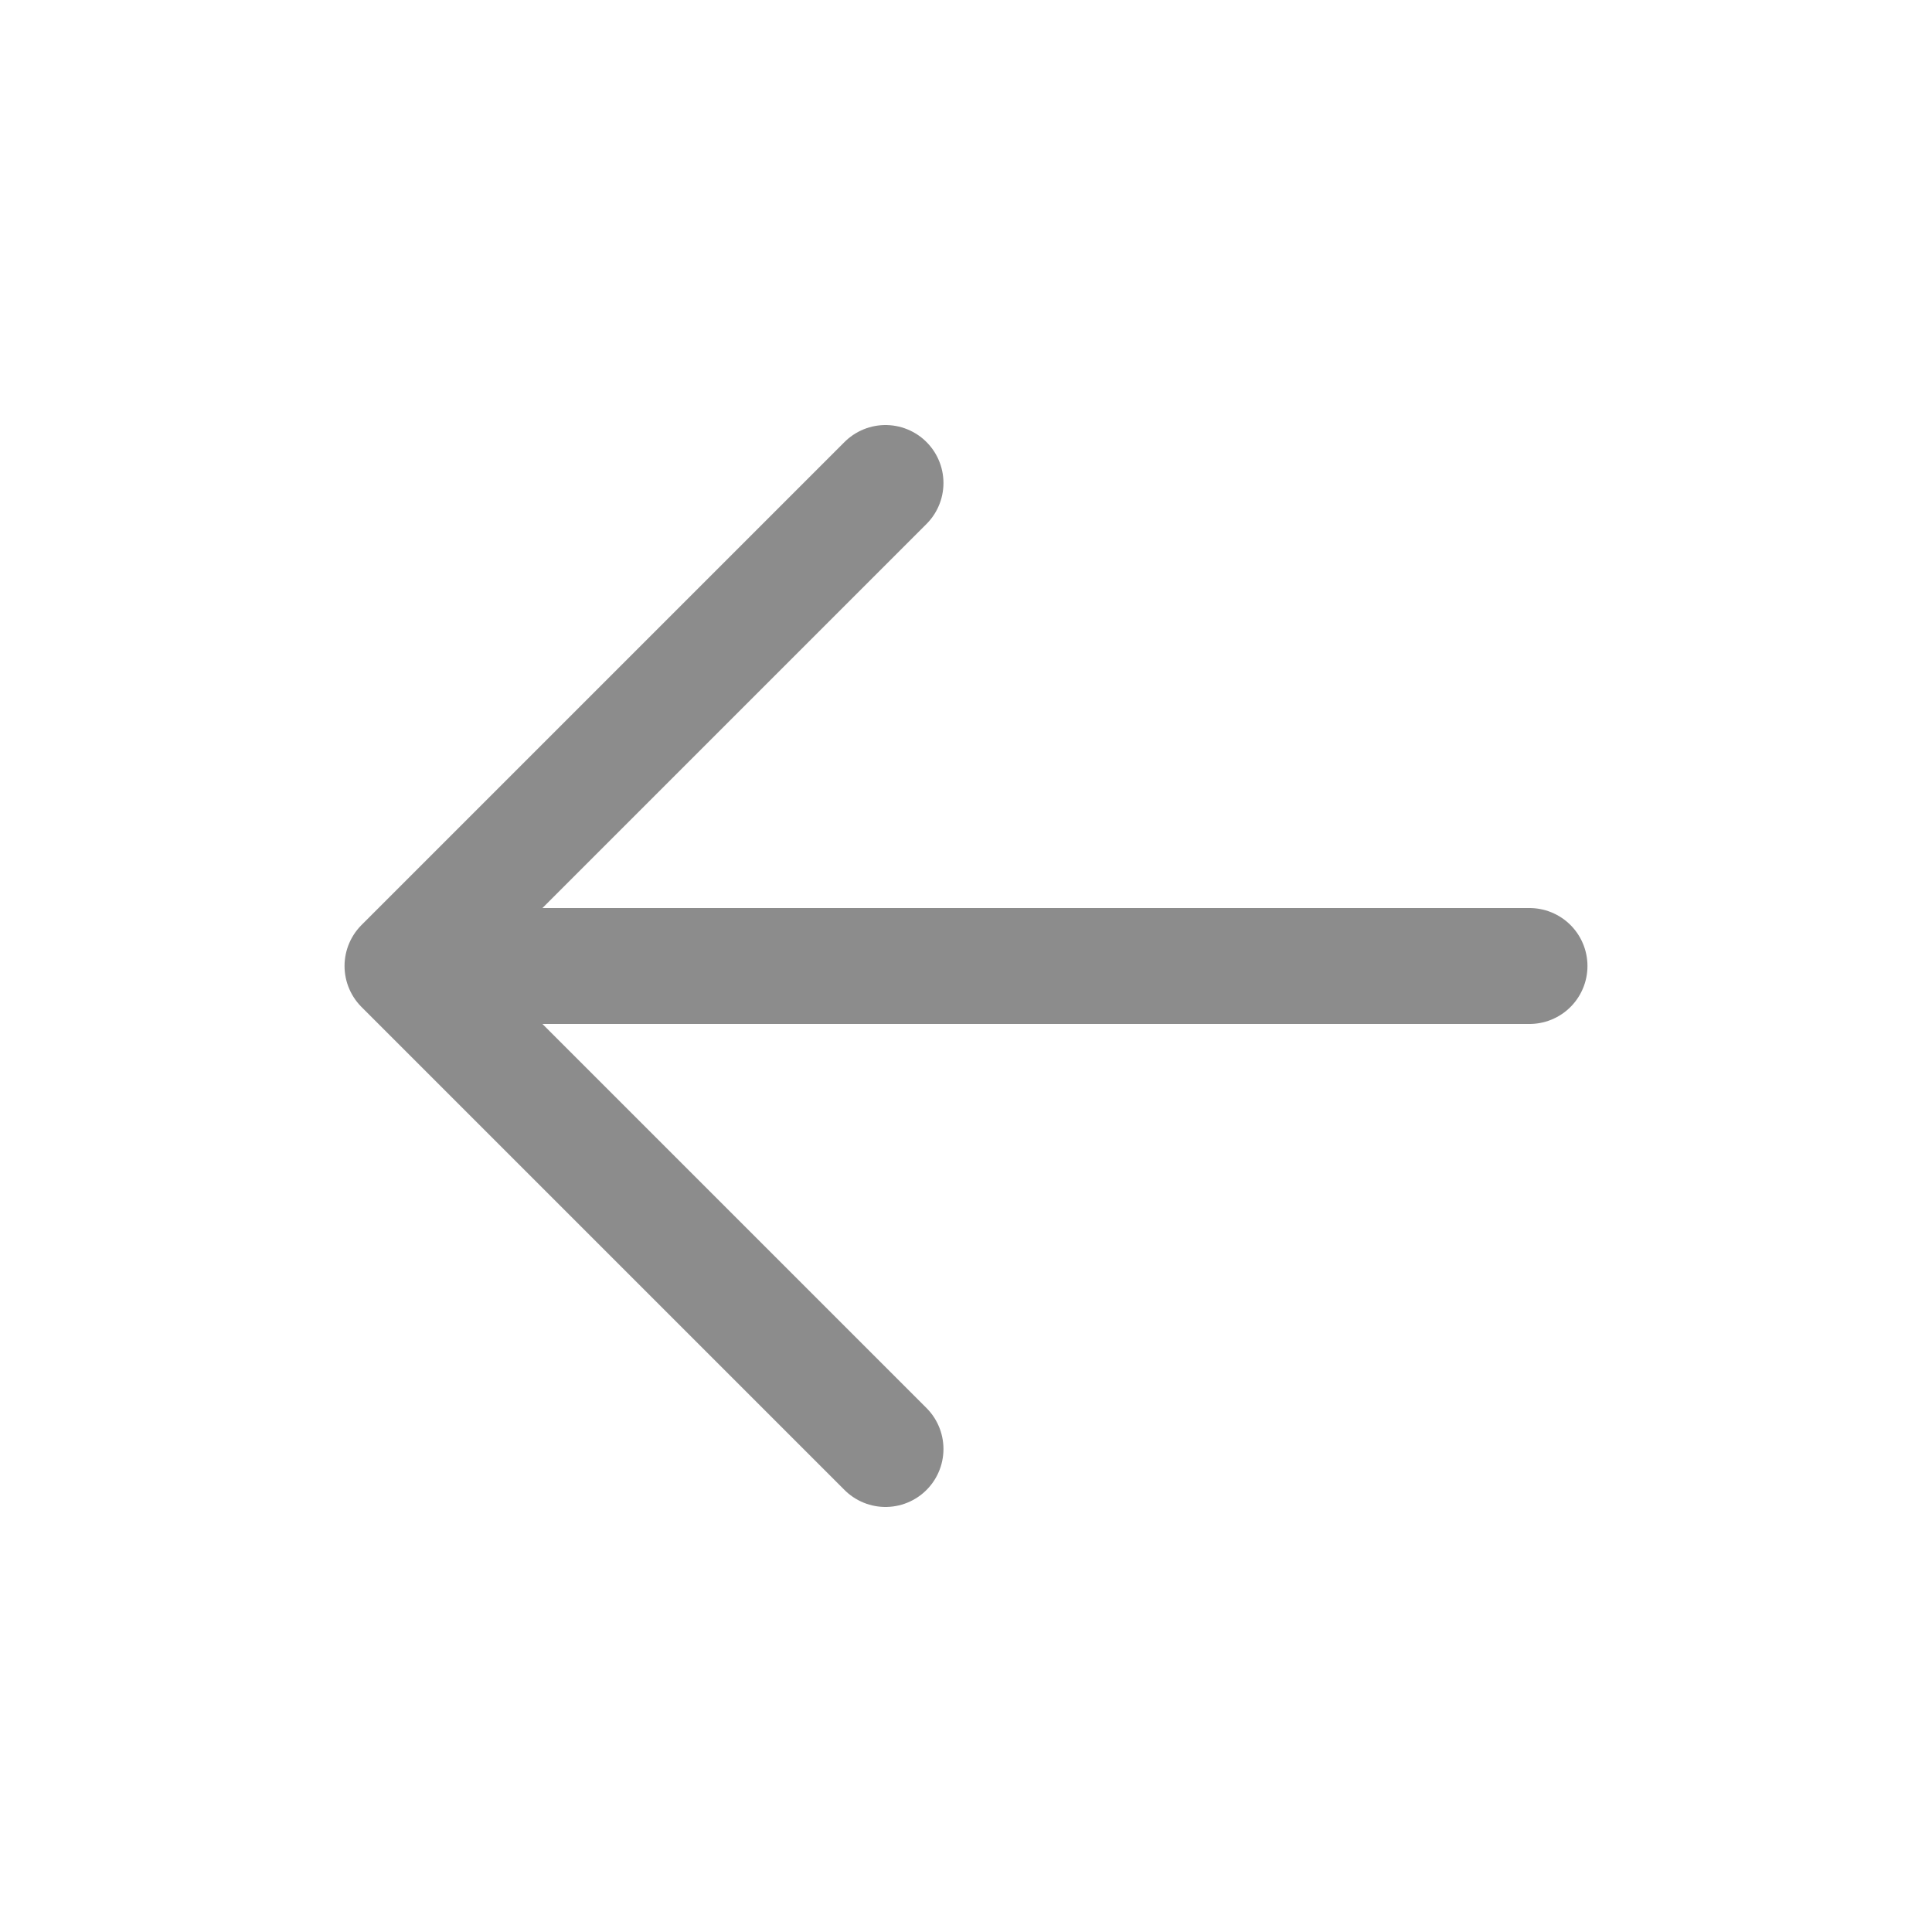
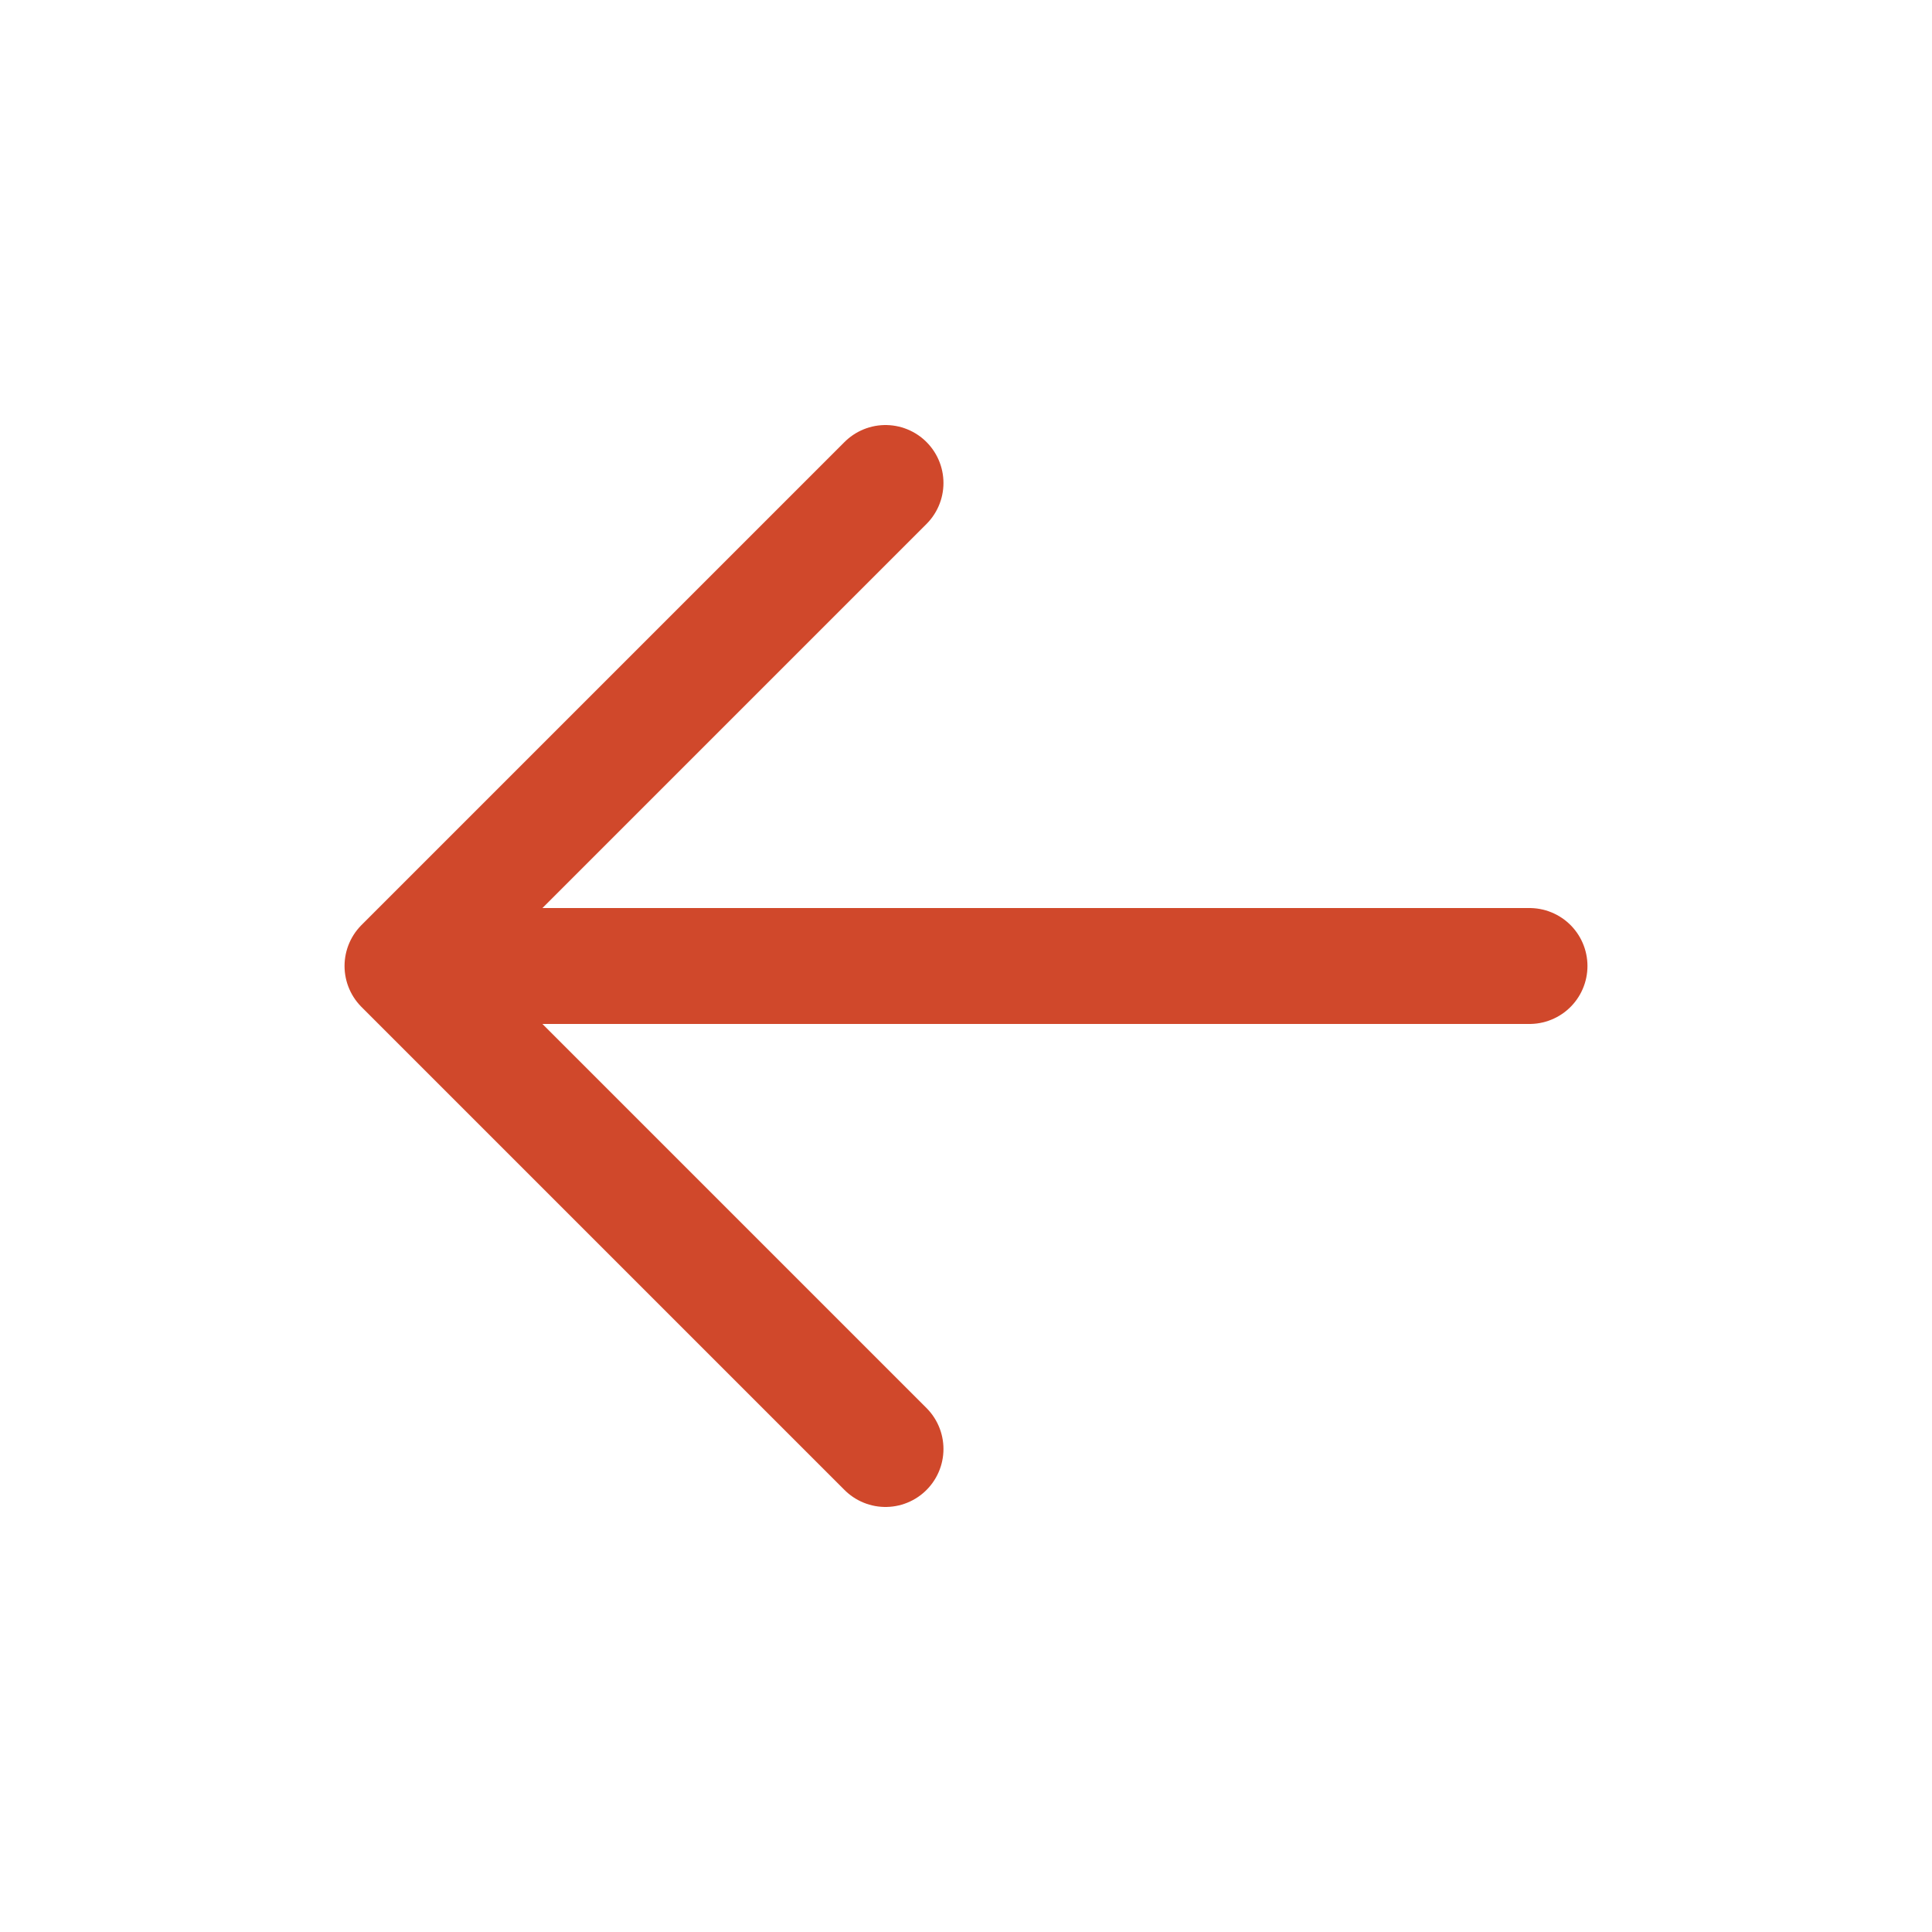
- <svg xmlns="http://www.w3.org/2000/svg" width="64px" height="64px" viewBox="0 0 24 24" fill="none" stroke="#969292">
+ <svg xmlns="http://www.w3.org/2000/svg" width="64px" height="64px" viewBox="0 0 24 24" fill="none" stroke="#D0482B">
  <g id="SVGRepo_bgCarrier" stroke-width="0" />
  <g id="SVGRepo_tracerCarrier" stroke-linecap="round" stroke-linejoin="round" />
  <g id="SVGRepo_iconCarrier">
-     <path d="M5 12H19M5 12L11 6M5 12L11 18" stroke="#8c8c8c" stroke-width="1.44" stroke-linecap="round" stroke-linejoin="round" />
+     <path d="M5 12H19M5 12L11 6M5 12L11 18" stroke="#D0482B" stroke-width="1.44" stroke-linecap="round" stroke-linejoin="round" />
  </g>
</svg>
